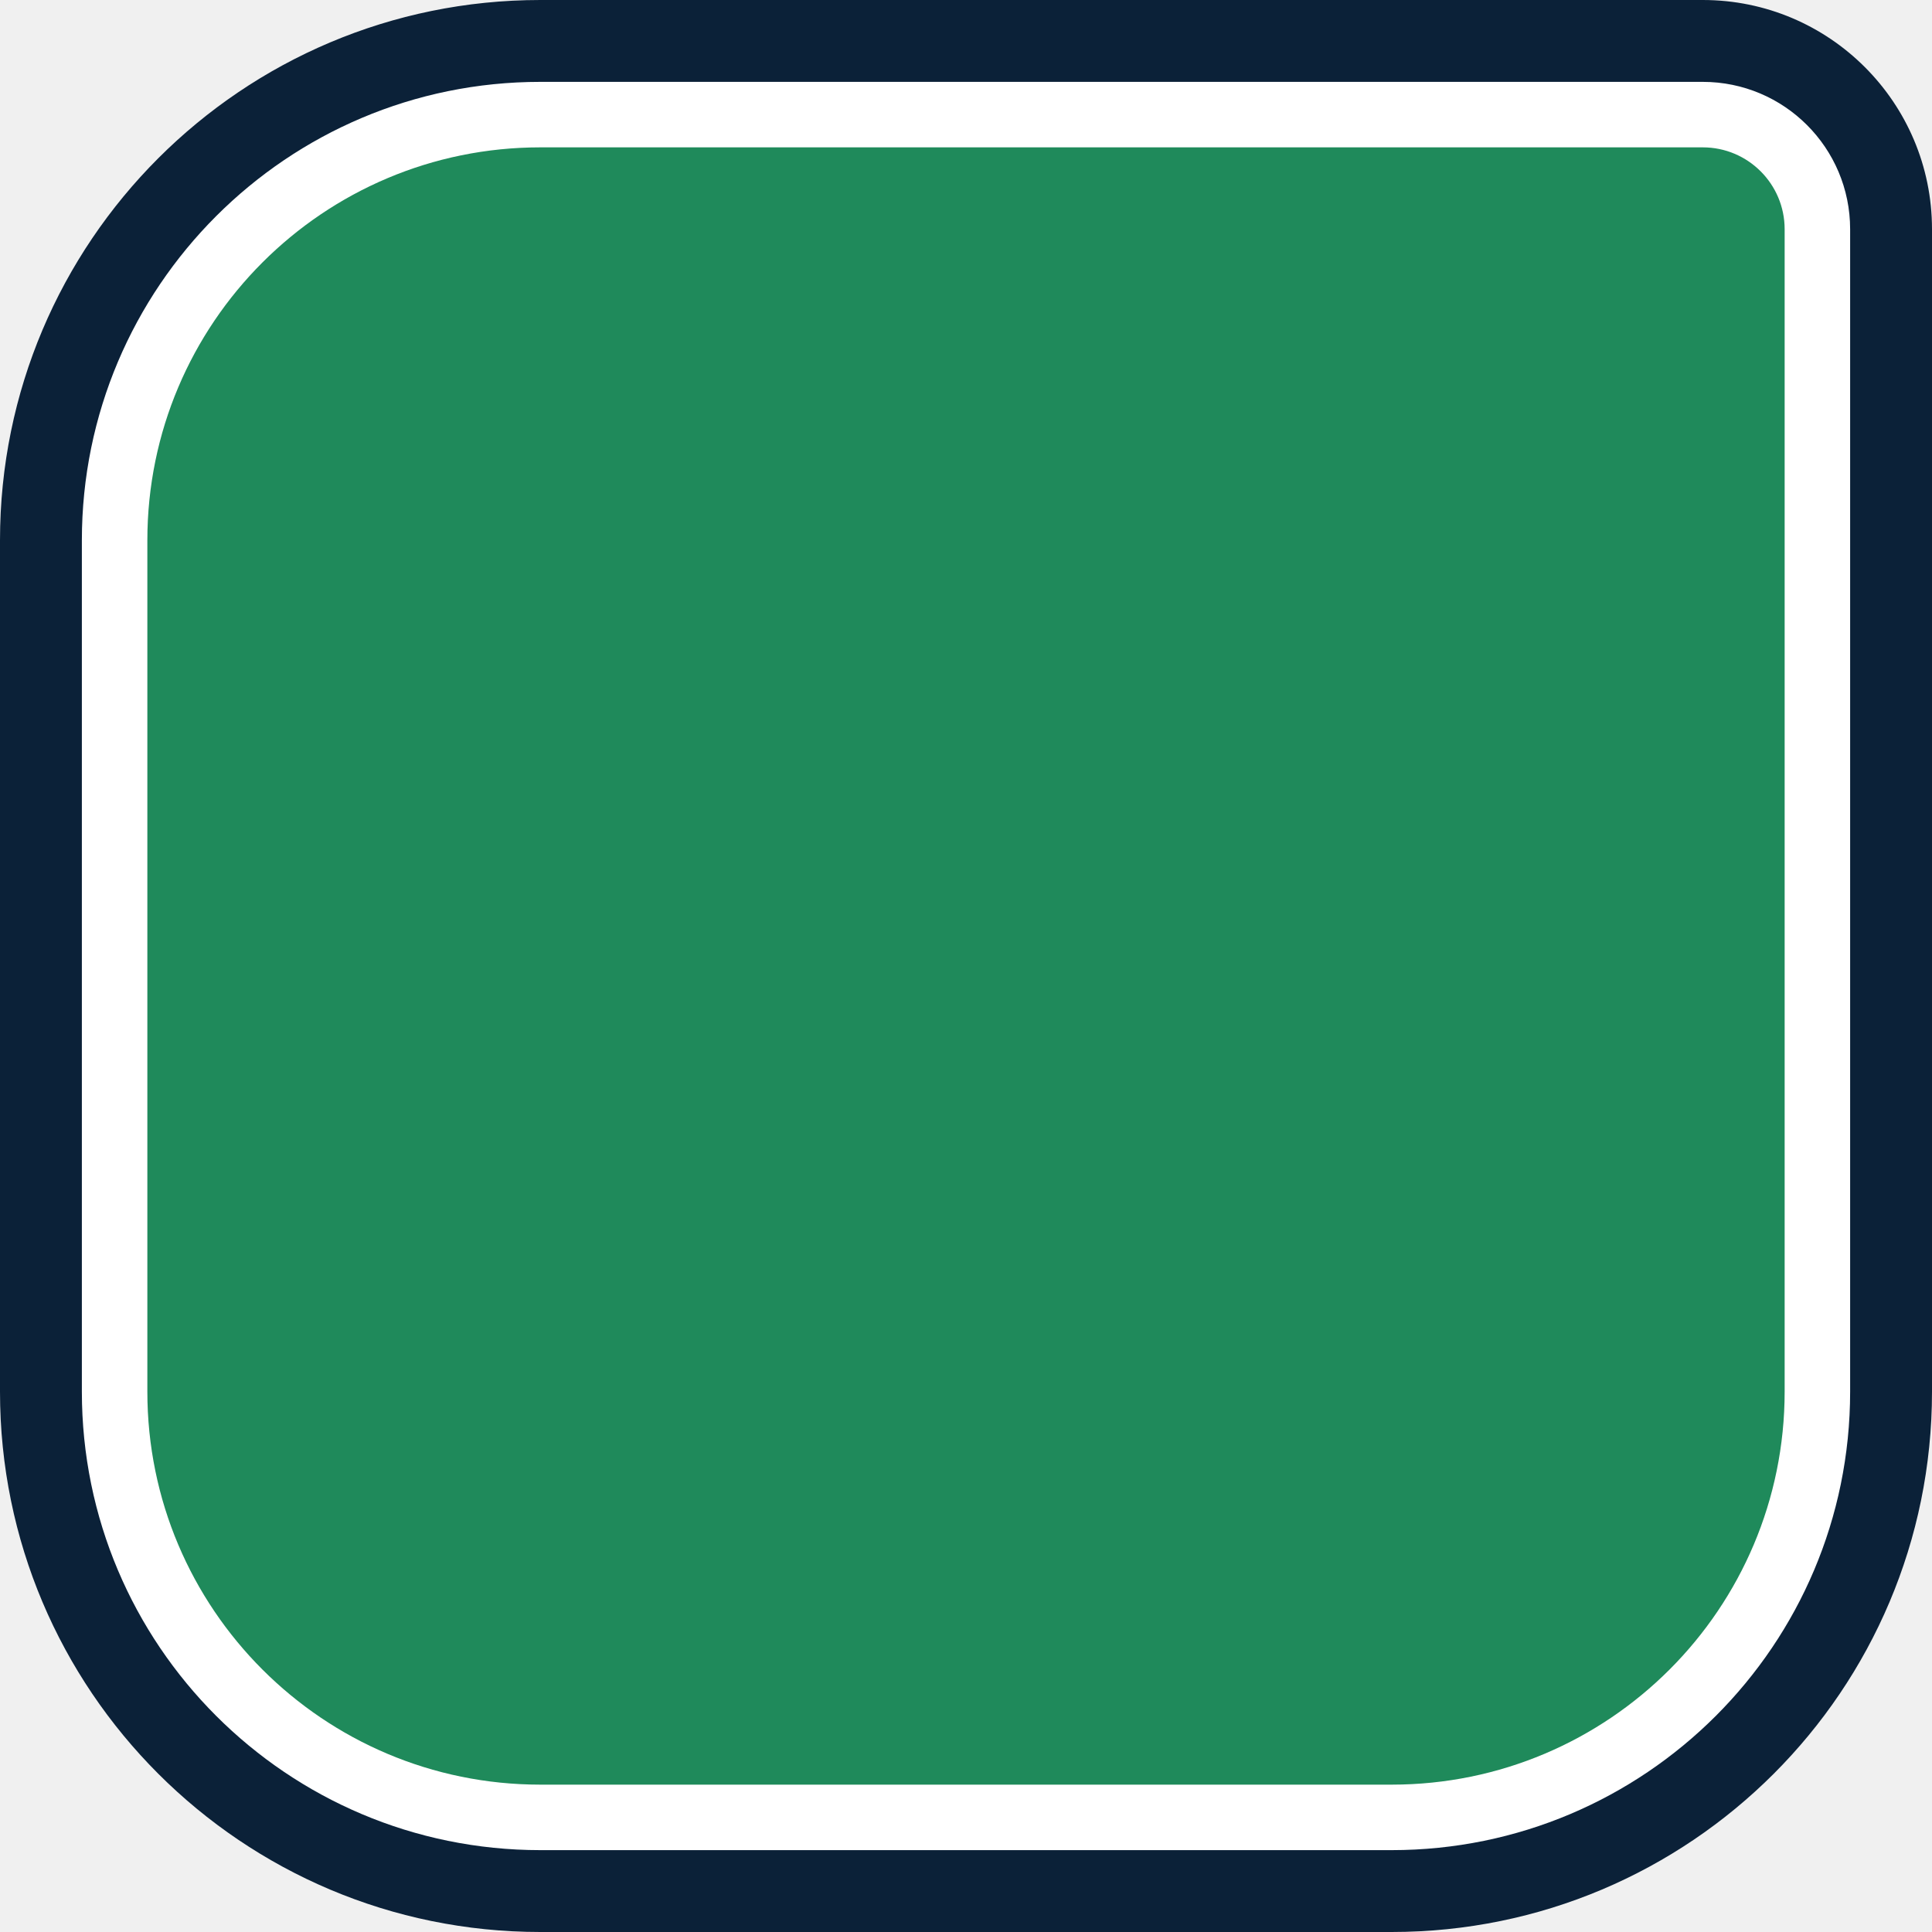
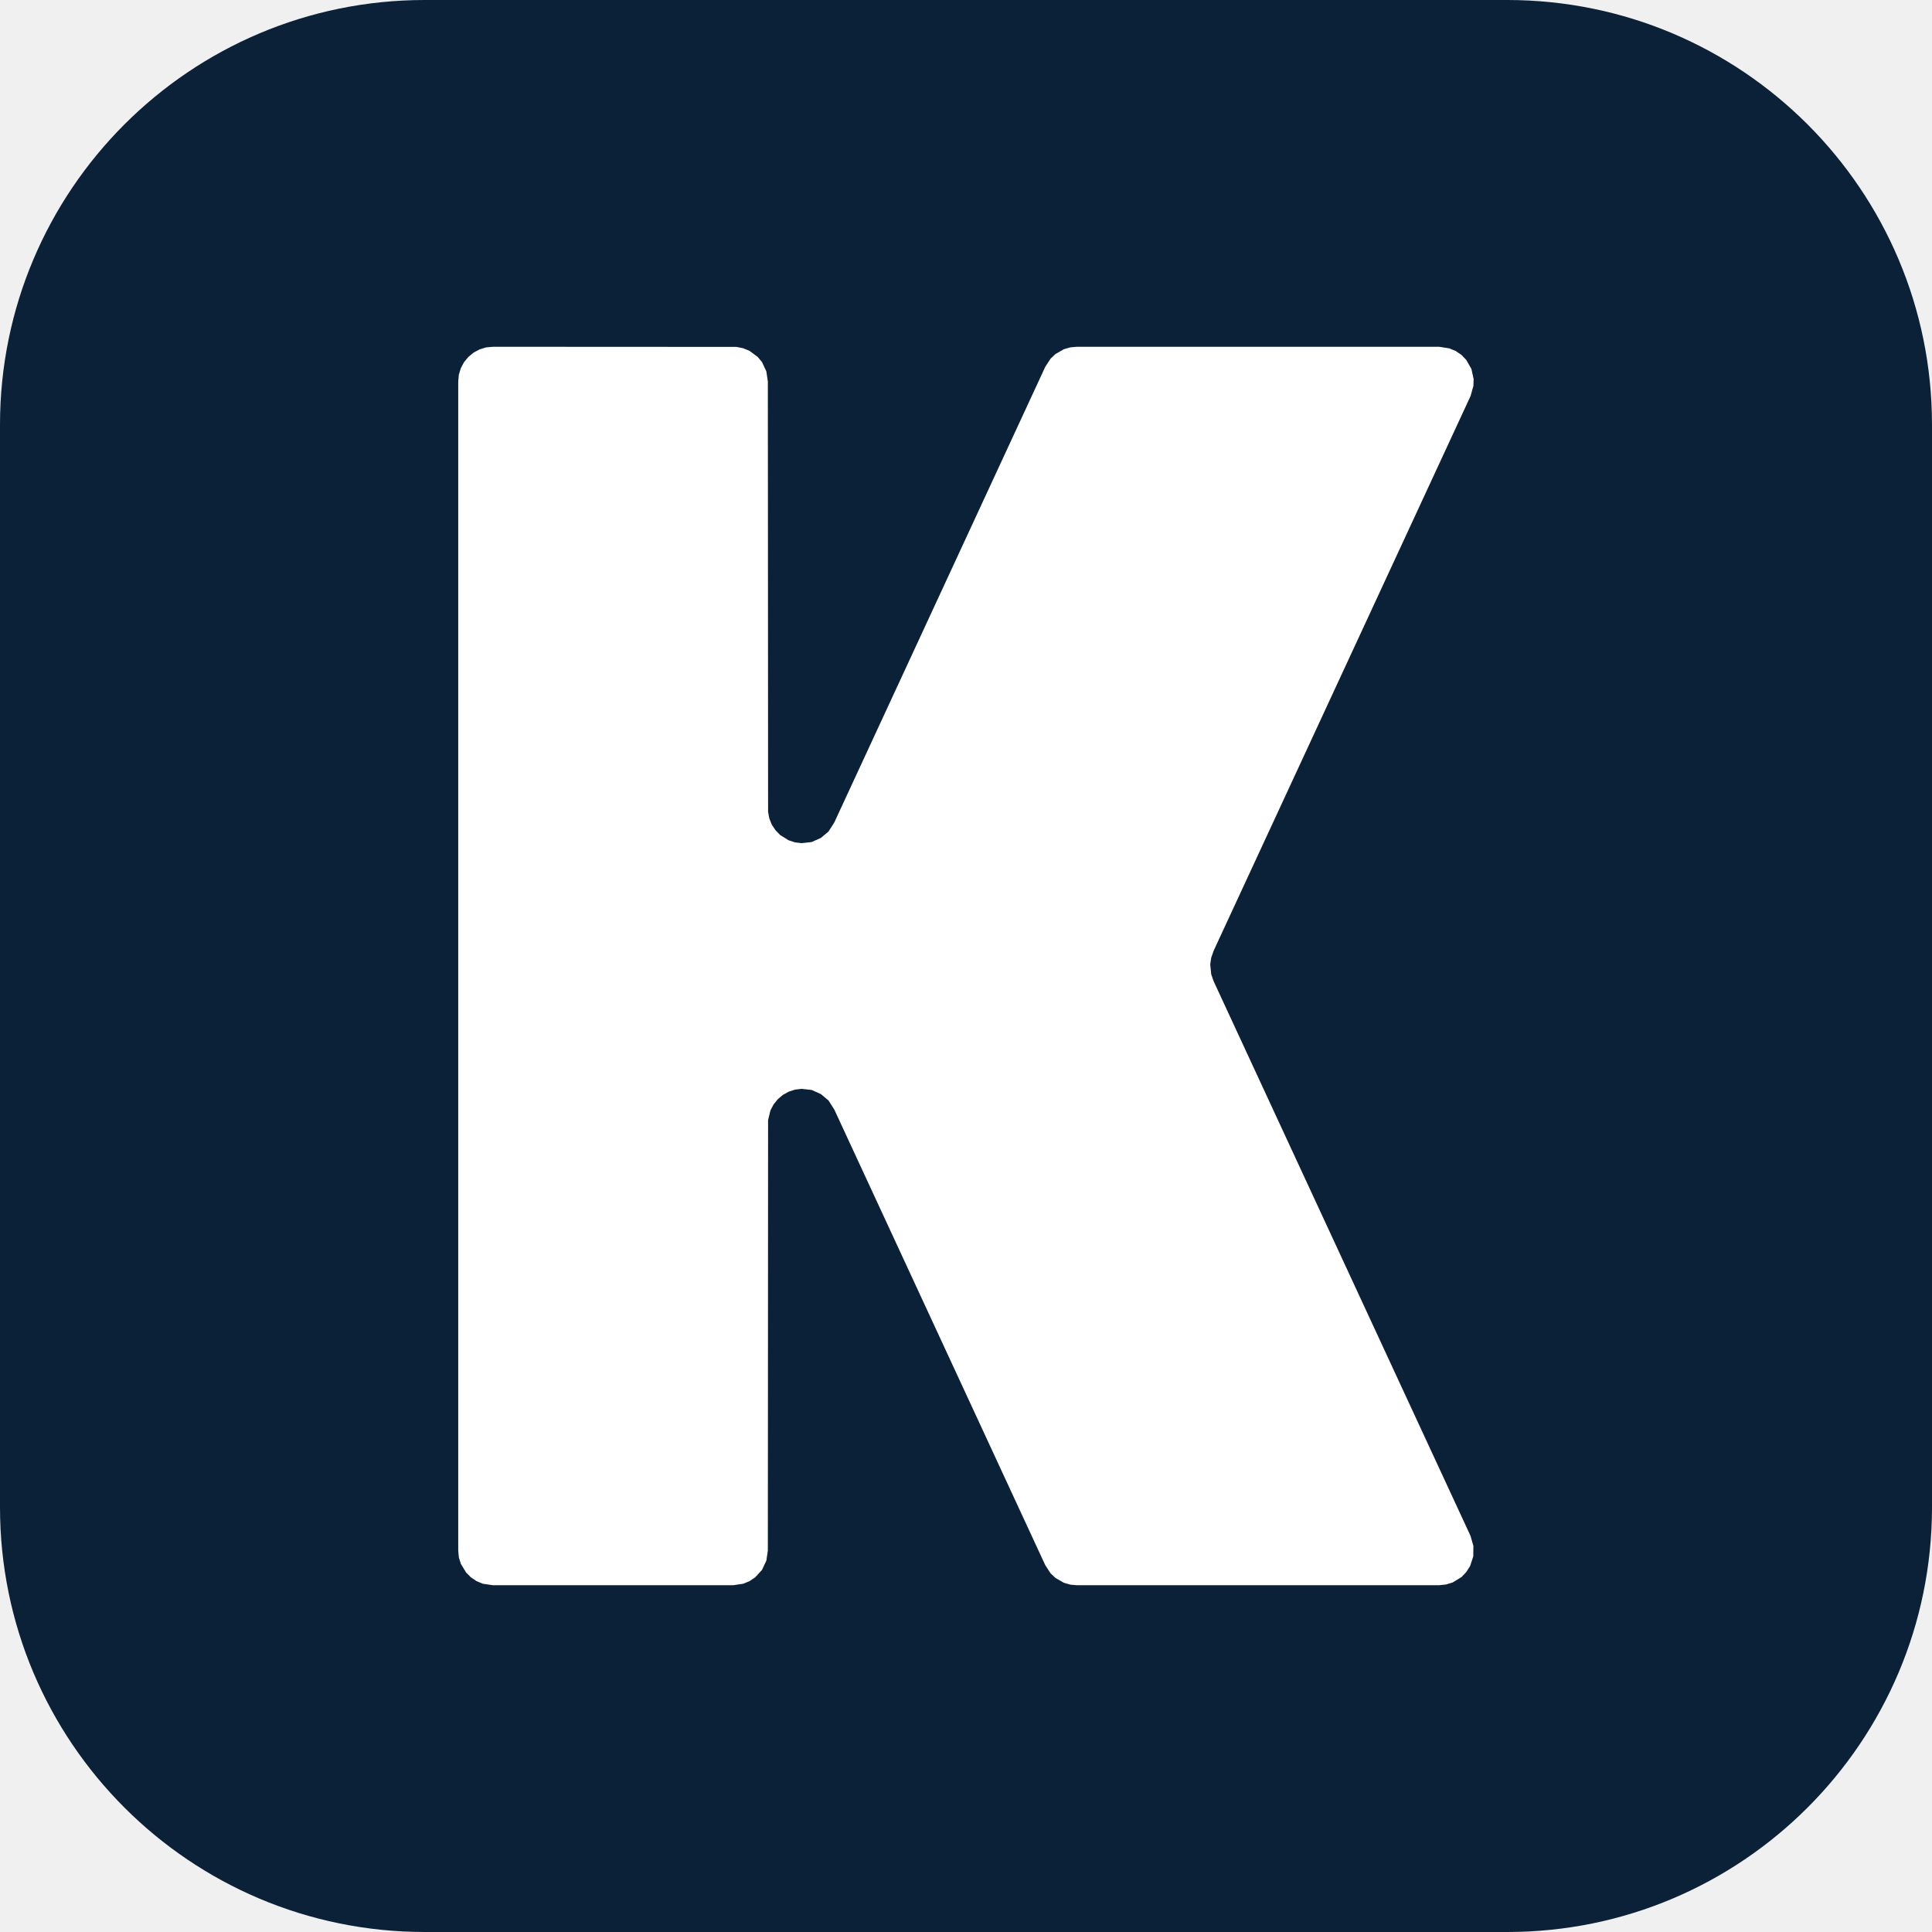
- <svg xmlns="http://www.w3.org/2000/svg" viewBox="0 0 118 118" width="512" height="512">
-   <path d="M33,0H104A14,14 0 0 1 118,14V85A33,33 0 0 1 85,118H33A33,33 0 0 1 0,85V33A33,33 0 0 1 33,0Z" fill="#0B2138" />
-   <path d="M33,5H104A9,9 0 0 1 113,14V85A28,28 0 0 1 85,113H33A28,28 0 0 1 5,85V33A28,28 0 0 1 33,5Z" fill="#FFFFFF" />
-   <path d="M33,9H104A5,5 0 0 1 109,14V85A24,24 0 0 1 85,109H33A24,24 0 0 1 9,85V33A24,24 0 0 1 33,9Z" fill="#1F8A5B" />
+ <svg xmlns="http://www.w3.org/2000/svg" viewBox="-370 -1280 1560 1560" width="512" height="512" role="img" aria-label="Kennion">
+   <rect x="-370" y="-1280" width="1560" height="1560" rx="343" fill="#0B2138" />
+   <path d="M28.0 -1000.0L22.5 -999.5L17.3 -997.9L12.4 -995.3L8.2 -991.8L4.7 -987.6L2.1 -982.7L0.5 -977.5L0.0 -972.0L0.0 -28.0L0.5 -22.5L2.1 -17.3L6.4 -10.2L10.2 -6.4L14.8 -3.3L19.9 -1.2L28.0 0.0L222.0 0.0L230.1 -1.2L235.2 -3.3L239.8 -6.4L245.3 -12.4L248.8 -19.9L250.0 -28.0L250.2 -375.6L252.1 -383.4L254.6 -388.2L258.0 -392.4L262.1 -395.9L266.8 -398.5L272.0 -400.2L277.3 -400.8L285.4 -399.9L292.8 -396.6L299.0 -391.4L303.7 -384.0L474.0 -16.2L478.3 -9.6L482.2 -5.9L489.0 -2.0L494.1 -0.5L499.4 0.0L792.0 0.0L797.6 -0.6L802.9 -2.2L810.1 -6.6L813.9 -10.6L817.0 -15.4L819.6 -23.3L819.7 -31.7L817.4 -39.8L610.0 -487.6L608.0 -493.3L607.2 -501.3L608.0 -506.7L610.0 -512.4L817.4 -960.2L819.7 -968.3L819.9 -973.9L818.1 -982.1L813.9 -989.4L810.1 -993.4L805.4 -996.6L800.3 -998.7L792.0 -1000.0L499.4 -1000.0L494.1 -999.5L489.0 -998.0L482.2 -994.1L478.3 -990.4L474.0 -983.8L303.7 -616.0L299.0 -608.6L292.8 -603.4L285.4 -600.1L277.3 -599.2L272.0 -599.8L266.8 -601.5L260.0 -605.7L256.2 -609.6L253.2 -614.1L251.2 -619.1L250.2 -624.4L250.0 -972.0L248.8 -980.1L245.3 -987.6L241.8 -991.8L235.2 -996.7L230.1 -998.8L224.7 -999.9Z" fill="#FFFFFF" />
</svg>
